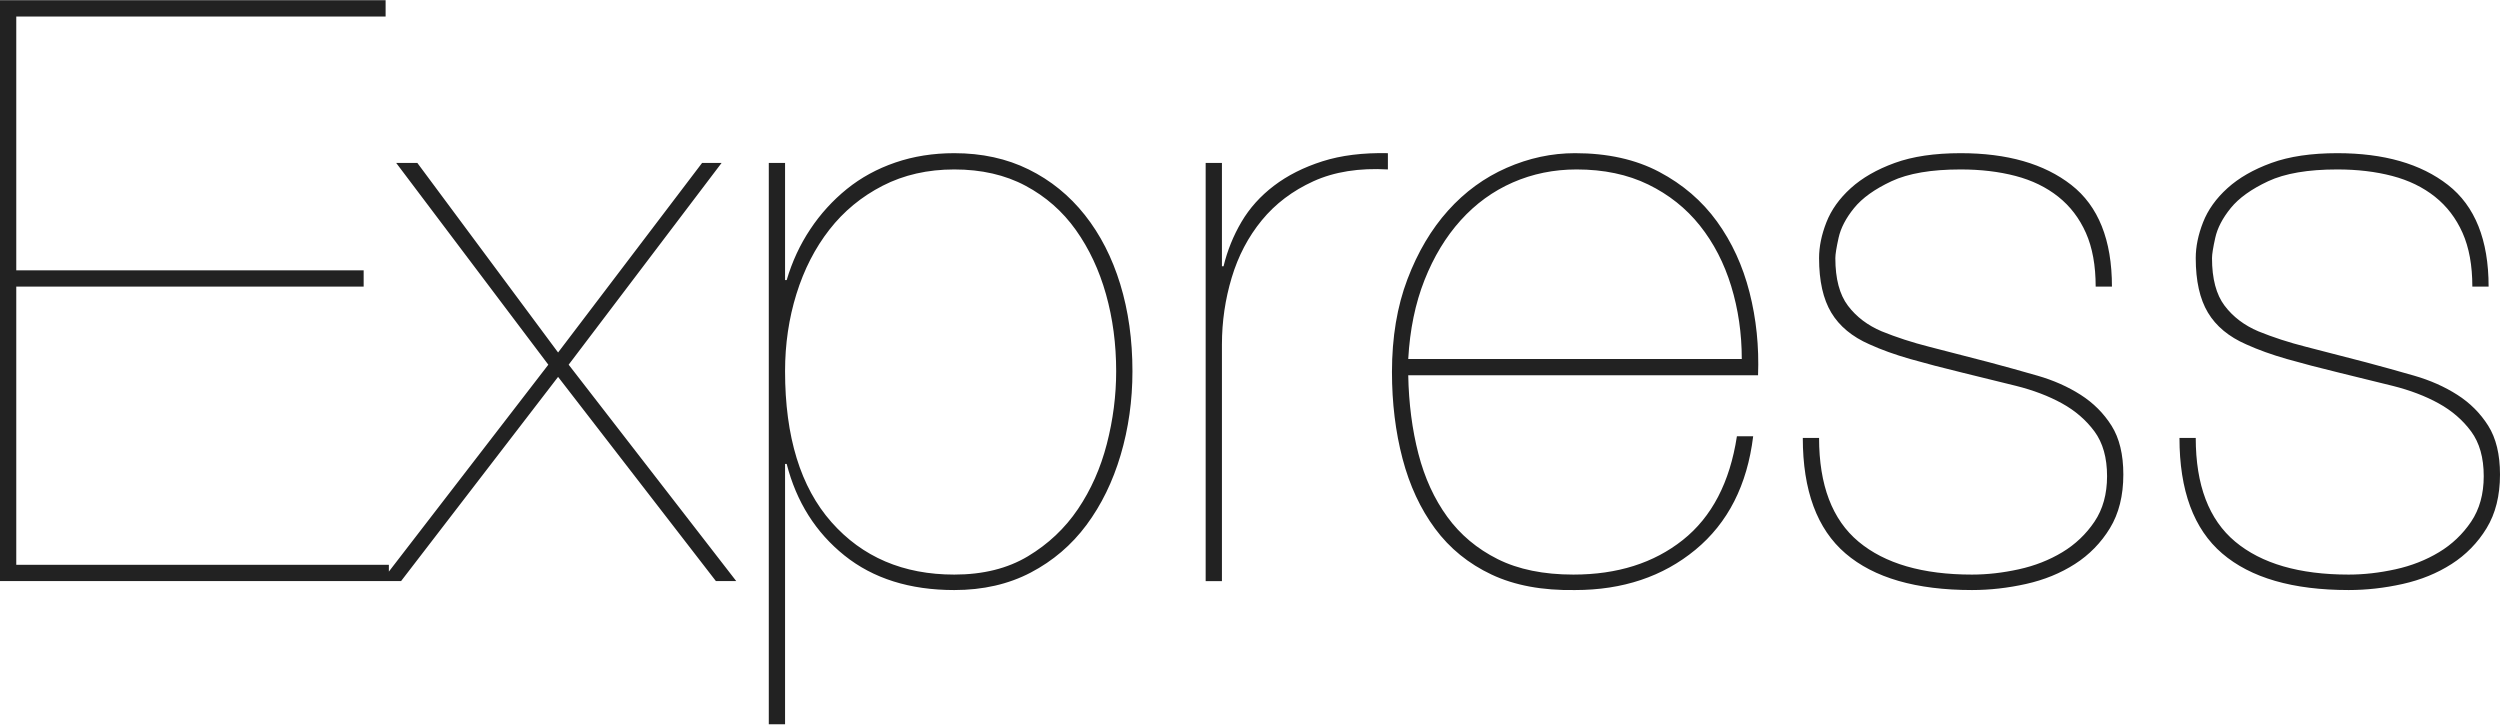
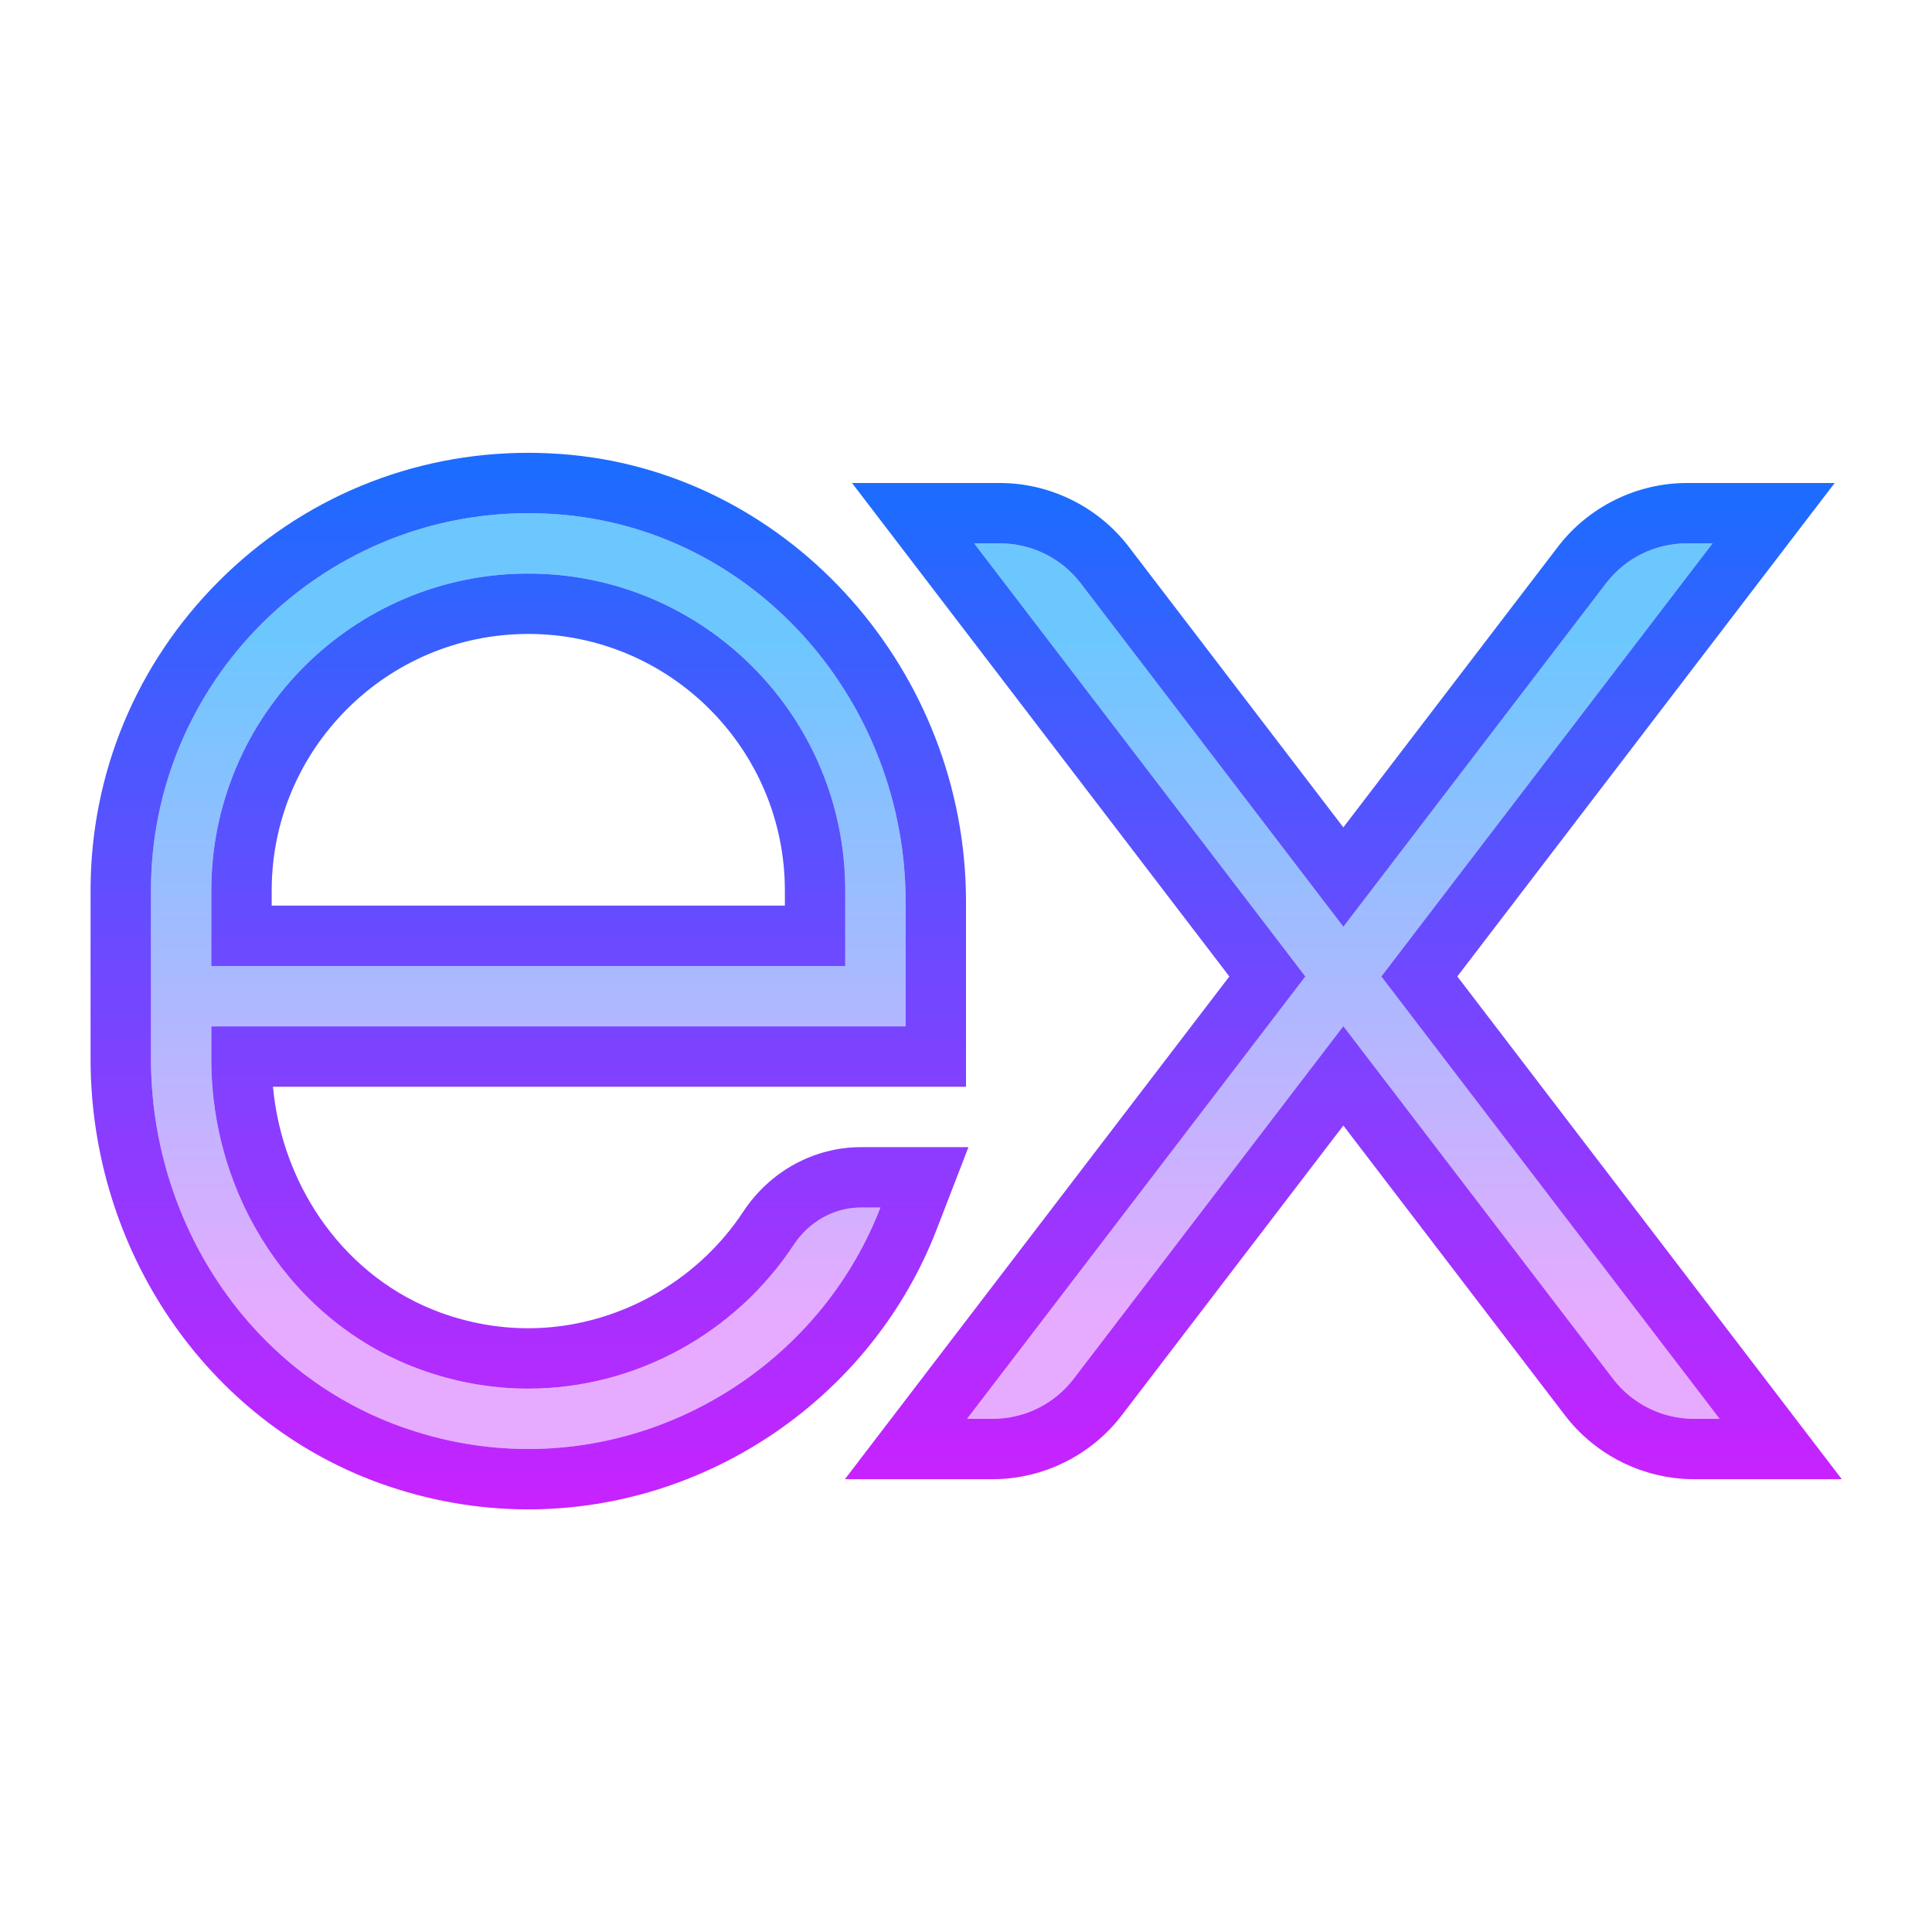
- <svg xmlns="http://www.w3.org/2000/svg" width="2500" height="728" viewBox="0 0 512 149">
-   <path d="M3.332 115.629V58.648h71.144v-3.333H3.332V3.332h75.642V0H0v118.961h79.64v-3.332H3.333zm140.455-82.307l-29.49 38.821-28.825-38.82H81.14l31.157 41.32L78.14 118.96h3.999l32.156-41.82 32.323 41.82h4.165l-34.322-44.319 31.323-41.32h-3.998zm16.994 114.963V94.97h.333c2 7.775 5.943 14.023 11.83 18.744 5.887 4.72 13.384 7.081 22.492 7.081 5.887 0 11.108-1.194 15.662-3.582s8.358-5.637 11.413-9.747c3.054-4.11 5.387-8.886 6.998-14.329 1.61-5.442 2.416-11.163 2.416-17.16 0-6.443-.834-12.386-2.5-17.828-1.666-5.443-4.082-10.164-7.247-14.162-3.166-3.999-6.998-7.11-11.497-9.33-4.498-2.222-9.58-3.333-15.245-3.333-4.332 0-8.358.639-12.079 1.916-3.721 1.278-7.025 3.082-9.913 5.415a36.674 36.674 0 0 0-7.498 8.247c-2.11 3.166-3.721 6.637-4.832 10.414h-.333V33.322h-3.332v114.963h3.332zm34.655-30.657c-10.44 0-18.827-3.582-25.158-10.746-6.331-7.164-9.497-17.467-9.497-30.907 0-5.554.778-10.83 2.333-15.828 1.555-4.998 3.804-9.386 6.747-13.162 2.944-3.777 6.582-6.776 10.913-8.997 4.332-2.222 9.22-3.333 14.662-3.333 5.554 0 10.414 1.111 14.579 3.333 4.165 2.221 7.609 5.248 10.33 9.08s4.776 8.22 6.165 13.162c1.388 4.943 2.082 10.191 2.082 15.745 0 4.999-.638 9.97-1.916 14.912-1.277 4.943-3.249 9.386-5.915 13.33-2.665 3.942-6.08 7.163-10.246 9.663-4.166 2.499-9.192 3.748-15.079 3.748zm54.816 1.333V70.477c0-4.665.666-9.22 2-13.662 1.332-4.443 3.387-8.359 6.164-11.746 2.777-3.388 6.303-6.054 10.58-7.998 4.276-1.944 9.358-2.749 15.245-2.416v-3.332c-5.11-.11-9.58.444-13.412 1.666-3.833 1.222-7.137 2.888-9.914 4.999-2.777 2.11-4.998 4.581-6.664 7.414a33.15 33.15 0 0 0-3.666 9.08h-.333v-21.16h-3.332v85.64h3.332zm38.154-42.153h71.643c.223-5.887-.36-11.551-1.749-16.994-1.388-5.443-3.61-10.275-6.664-14.495-3.055-4.221-6.998-7.609-11.83-10.164-4.832-2.555-10.58-3.832-17.244-3.832-4.777 0-9.442 1-13.996 3-4.554 1.999-8.553 4.914-11.996 8.746-3.443 3.832-6.22 8.525-8.33 14.08-2.11 5.553-3.166 11.884-3.166 18.993 0 6.331.722 12.246 2.166 17.744 1.444 5.498 3.665 10.275 6.664 14.329 3 4.054 6.86 7.192 11.58 9.413 4.72 2.222 10.413 3.277 17.078 3.166 9.774 0 17.994-2.75 24.658-8.247 6.665-5.499 10.608-13.246 11.83-23.243h-3.332c-1.444 9.442-5.138 16.523-11.08 21.243-5.943 4.721-13.412 7.081-22.41 7.081-6.109 0-11.274-1.055-15.495-3.165-4.22-2.11-7.664-4.999-10.33-8.664-2.665-3.666-4.637-7.97-5.914-12.913-1.278-4.942-1.972-10.302-2.083-16.078zm68.311-3.332h-68.31c.332-5.998 1.443-11.385 3.331-16.161 1.889-4.777 4.36-8.859 7.415-12.246 3.054-3.388 6.609-5.97 10.663-7.748 4.054-1.777 8.414-2.666 13.079-2.666 5.554 0 10.44 1.028 14.662 3.083 4.22 2.055 7.747 4.86 10.58 8.414 2.832 3.554 4.97 7.692 6.414 12.412 1.444 4.721 2.166 9.692 2.166 14.912zm72.477-14.828h3.332c0-9.553-2.777-16.495-8.33-20.827-5.555-4.332-13.108-6.498-22.66-6.498-5.332 0-9.83.667-13.496 2-3.665 1.332-6.664 3.054-8.997 5.164-2.332 2.11-3.998 4.443-4.998 6.998-1 2.555-1.5 4.999-1.5 7.331 0 4.665.833 8.386 2.5 11.163 1.666 2.777 4.276 4.943 7.83 6.498 2.444 1.11 5.22 2.11 8.331 3 3.11.888 6.72 1.832 10.83 2.831 3.665.89 7.275 1.778 10.83 2.666 3.554.889 6.692 2.083 9.413 3.582 2.722 1.5 4.943 3.416 6.665 5.749 1.721 2.332 2.582 5.387 2.582 9.163 0 3.666-.86 6.776-2.582 9.33a20.815 20.815 0 0 1-6.581 6.249c-2.666 1.61-5.638 2.776-8.914 3.498-3.277.722-6.47 1.083-9.58 1.083-10.108 0-17.856-2.249-23.243-6.747-5.387-4.499-8.08-11.58-8.08-21.244h-3.333c0 10.775 2.916 18.661 8.747 23.66 5.832 4.998 14.468 7.497 25.909 7.497 3.665 0 7.358-.417 11.08-1.25 3.72-.833 7.053-2.193 9.996-4.082a22.592 22.592 0 0 0 7.164-7.33c1.833-3 2.75-6.665 2.75-10.997 0-4.11-.806-7.442-2.416-9.997-1.611-2.554-3.721-4.665-6.332-6.331-2.61-1.666-5.553-2.971-8.83-3.915a516.08 516.08 0 0 0-9.914-2.75 1726.675 1726.675 0 0 0-12.246-3.165c-3.498-.889-6.747-1.944-9.746-3.166-2.888-1.222-5.193-2.971-6.915-5.248-1.722-2.277-2.582-5.526-2.582-9.747 0-.777.222-2.166.666-4.165.444-2 1.5-4.027 3.166-6.082 1.666-2.054 4.22-3.887 7.664-5.498 3.443-1.61 8.164-2.416 14.162-2.416 4.11 0 7.858.445 11.246 1.333 3.388.889 6.304 2.305 8.747 4.249 2.444 1.944 4.332 4.415 5.665 7.414 1.333 3 2 6.665 2 10.997zm77.141 0h3.332c0-9.553-2.776-16.495-8.33-20.827-5.554-4.332-13.107-6.498-22.66-6.498-5.331 0-9.83.667-13.495 2-3.666 1.332-6.665 3.054-8.997 5.164-2.333 2.11-3.999 4.443-4.999 6.998-1 2.555-1.499 4.999-1.499 7.331 0 4.665.833 8.386 2.5 11.163 1.665 2.777 4.276 4.943 7.83 6.498 2.444 1.11 5.22 2.11 8.33 3 3.11.888 6.72 1.832 10.83 2.831 3.666.89 7.276 1.778 10.83 2.666 3.555.889 6.692 2.083 9.414 3.582 2.721 1.5 4.943 3.416 6.664 5.749 1.722 2.332 2.583 5.387 2.583 9.163 0 3.666-.861 6.776-2.583 9.33a20.815 20.815 0 0 1-6.58 6.249c-2.667 1.61-5.638 2.776-8.915 3.498-3.276.722-6.47 1.083-9.58 1.083-10.108 0-17.855-2.249-23.242-6.747-5.388-4.499-8.081-11.58-8.081-21.244h-3.332c0 10.775 2.915 18.661 8.747 23.66 5.831 4.998 14.467 7.497 25.908 7.497 3.666 0 7.359-.417 11.08-1.25 3.72-.833 7.053-2.193 9.997-4.082a22.592 22.592 0 0 0 7.164-7.33c1.833-3 2.749-6.665 2.749-10.997 0-4.11-.805-7.442-2.416-9.997-1.61-2.554-3.72-4.665-6.331-6.331-2.61-1.666-5.554-2.971-8.83-3.915a516.071 516.071 0 0 0-9.914-2.75 1726.65 1726.65 0 0 0-12.246-3.165c-3.499-.889-6.748-1.944-9.747-3.166-2.888-1.222-5.193-2.971-6.914-5.248-1.722-2.277-2.583-5.526-2.583-9.747 0-.777.222-2.166.667-4.165.444-2 1.5-4.027 3.165-6.082 1.666-2.054 4.221-3.887 7.664-5.498 3.444-1.61 8.164-2.416 14.163-2.416 4.11 0 7.858.445 11.246 1.333 3.388.889 6.303 2.305 8.747 4.249 2.444 1.944 4.332 4.415 5.665 7.414 1.333 3 2 6.665 2 10.997z" fill="#222" />
+ <svg xmlns="http://www.w3.org/2000/svg" viewBox="0 0 64 64" width="64px" height="64px" baseProfile="basic">
+   <linearGradient id="Ptgyoqd6DQJu9ZUJIh3sLa" x1="30.982" x2="30.982" y1="21.203" y2="43.514" gradientUnits="userSpaceOnUse">
+     <stop offset="0" stop-color="#6dc7ff" />
+     <stop offset="1" stop-color="#e6abff" />
+   </linearGradient>
+   <path fill="url(#Ptgyoqd6DQJu9ZUJIh3sLa)" d="M45.758,32.346L56.964,47h-0.85c-1.051,0-2.041-0.49-2.68-1.324L44.5,33.992l-8.935,11.684 C34.927,46.51,33.937,47,32.886,47h-0.85l11.206-14.654L32.271,18h0.85c1.051,0,2.041,0.49,2.68,1.324l8.7,11.377l8.7-11.377 C53.838,18.49,54.829,18,55.879,18h0.85L45.758,32.346z M28.527,40h0.638c0,0,0,0,0,0c-2.348,6.085-9.292,9.631-15.896,7.256 C8.215,45.437,5,40.444,5,35.073L5,29.5c0-7.29,6.273-13.143,13.705-12.443C25.182,17.667,30,23.361,30,29.866L30,34H19v0H7l0,1.109 c0,4.501,2.671,8.705,6.9,10.248c4.807,1.754,9.835-0.235,12.389-4.116C26.789,40.481,27.616,40,28.527,40z M7,32h21v-2.5 C28,23.71,23.29,19,17.5,19S7,23.71,7,29.5V32z" />
+   <linearGradient id="Ptgyoqd6DQJu9ZUJIh3sLb" x1="44.5" x2="44.5" y1="16" y2="49" gradientUnits="userSpaceOnUse">
+     <stop offset="0" stop-color="#1a6dff" />
+     <stop offset="1" stop-color="#c822ff" />
+   </linearGradient>
+   <path fill="url(#Ptgyoqd6DQJu9ZUJIh3sLb)" d="M56.729,18L45.758,32.347L56.964,47h-0.85 c-1.051,0-2.041-0.49-2.68-1.324L44.5,33.992l-8.935,11.684C34.927,46.51,33.937,47,32.886,47h-0.85l11.206-14.653L32.271,18h0.85 c1.051,0,2.041,0.49,2.68,1.324l8.7,11.377l8.7-11.377C53.838,18.49,54.829,18,55.879,18H56.729 M60.776,16h-4.047h-0.85 c-1.663,0-3.258,0.788-4.268,2.109L44.5,27.408l-7.111-9.299C36.379,16.788,34.783,16,33.121,16h-0.85h-4.047l2.458,3.215 l10.042,13.132L30.447,45.785L27.989,49h4.047h0.85c1.663,0,3.258-0.789,4.268-2.109l7.346-9.606l7.346,9.606 C52.856,48.211,54.451,49,56.114,49h0.85h4.047l-2.458-3.215L48.276,32.346l10.042-13.132L60.776,16L60.776,16z" />
+   <linearGradient id="Ptgyoqd6DQJu9ZUJIh3sLc" x1="17.54" x2="17.54" y1="15" y2="50" gradientUnits="userSpaceOnUse">
+     <stop offset="0" stop-color="#1a6dff" />
+     <stop offset="1" stop-color="#c822ff" />
+   </linearGradient>
+   <path fill="url(#Ptgyoqd6DQJu9ZUJIh3sLc)" d="M17.5,17c0.397,0,0.8,0.019,1.205,0.057 C25.182,17.667,30,23.361,30,29.866V34H19v0H7v1.109c0,4.501,2.671,8.705,6.9,10.248C15.1,45.796,16.314,46,17.5,46 c3.563,0,6.872-1.847,8.789-4.758C26.789,40.481,27.616,40,28.527,40h0.638c0,0,0,0,0,0c-1.847,4.785-6.535,8-11.665,8 c-1.394,0-2.82-0.237-4.231-0.745C8.215,45.437,5,40.444,5,35.073V29.5C5,22.607,10.607,17,17.5,17 M7,32h21v-2.5 C28,23.71,23.29,19,17.5,19S7,23.71,7,29.5V32 M17.5,15L17.5,15c-3.868,0-7.508,1.509-10.249,4.251C4.51,21.992,3,25.632,3,29.5 v5.573c0,6.348,3.855,12,9.592,14.065C14.184,49.71,15.835,50,17.5,50c5.951,0,11.389-3.729,13.531-9.28l1.05-2.72l-2.915,0 l-0.638,0c-1.565,0-3.026,0.801-3.91,2.142C23.052,42.522,20.324,44,17.5,44c-0.986,0-1.967-0.175-2.915-0.521 C11.509,42.356,9.362,39.416,9.042,36H19l11,0l2,0v-2v-4.134c0-7.607-5.758-14.109-13.108-14.8C18.43,15.022,17.962,15,17.5,15 L17.5,15z M9,30v-0.5c0-4.687,3.813-8.5,8.5-8.5s8.5,3.813,8.5,8.5V30H9L9,30z" />
</svg>
